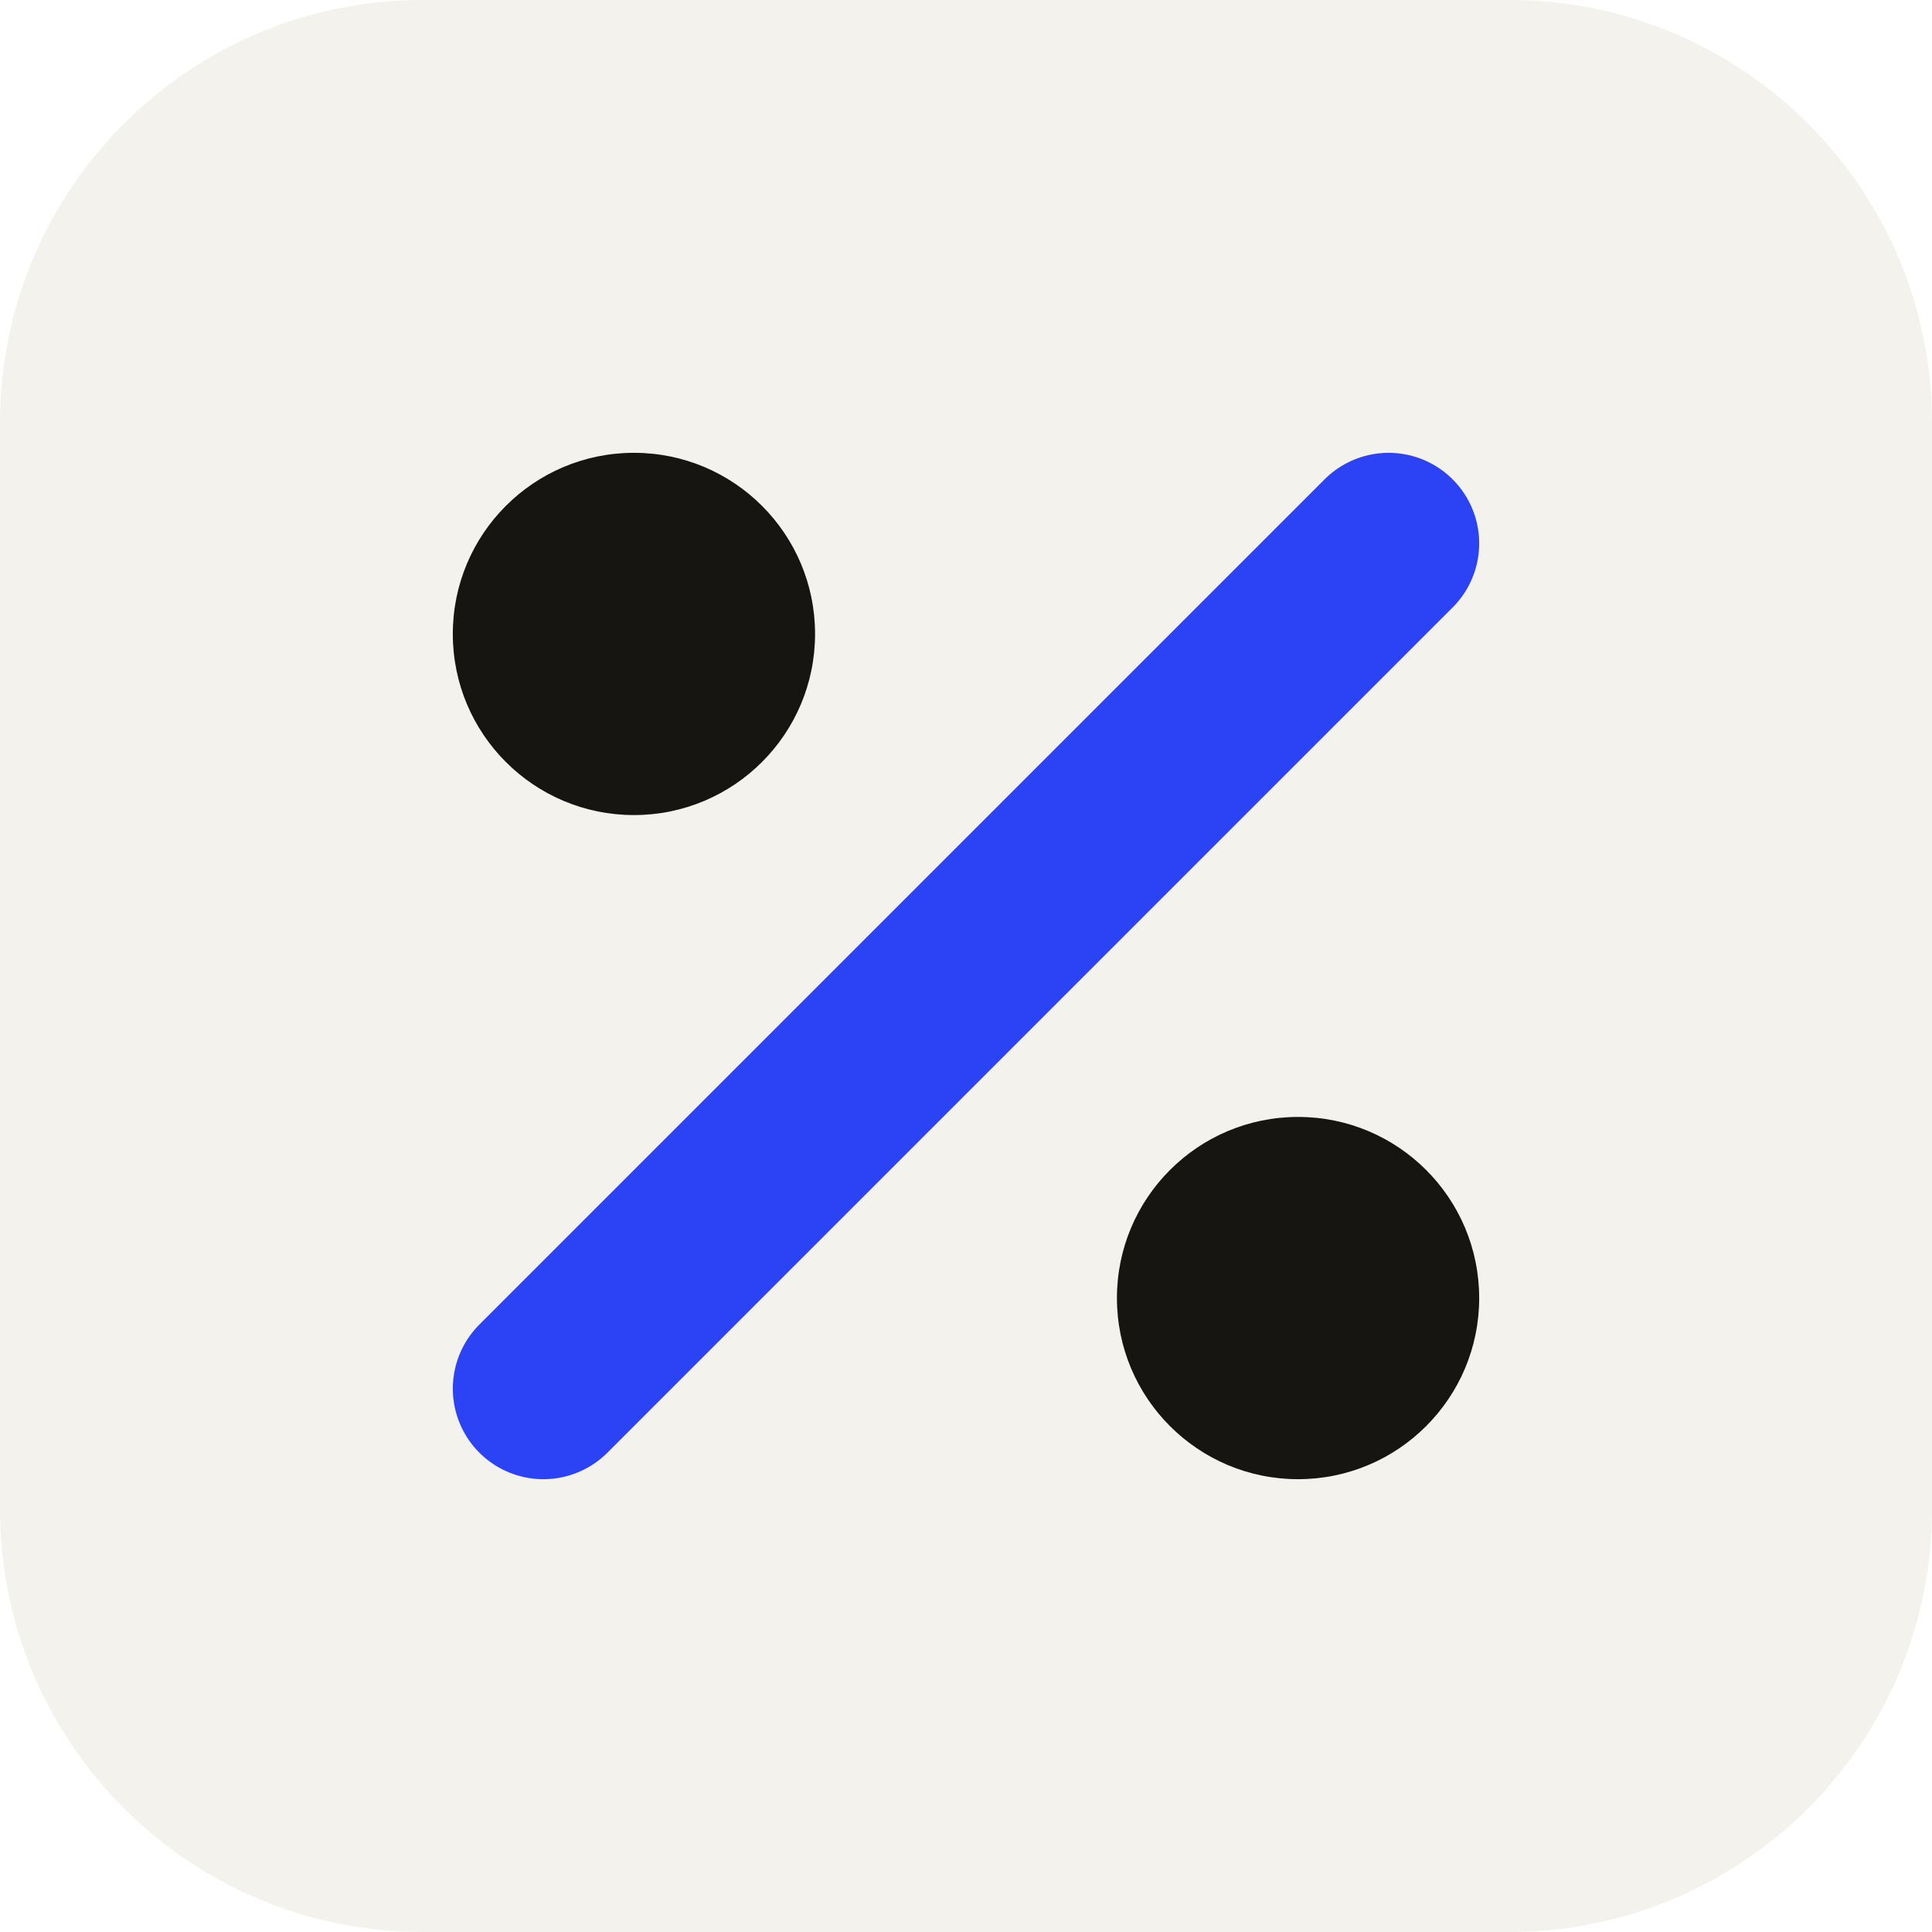
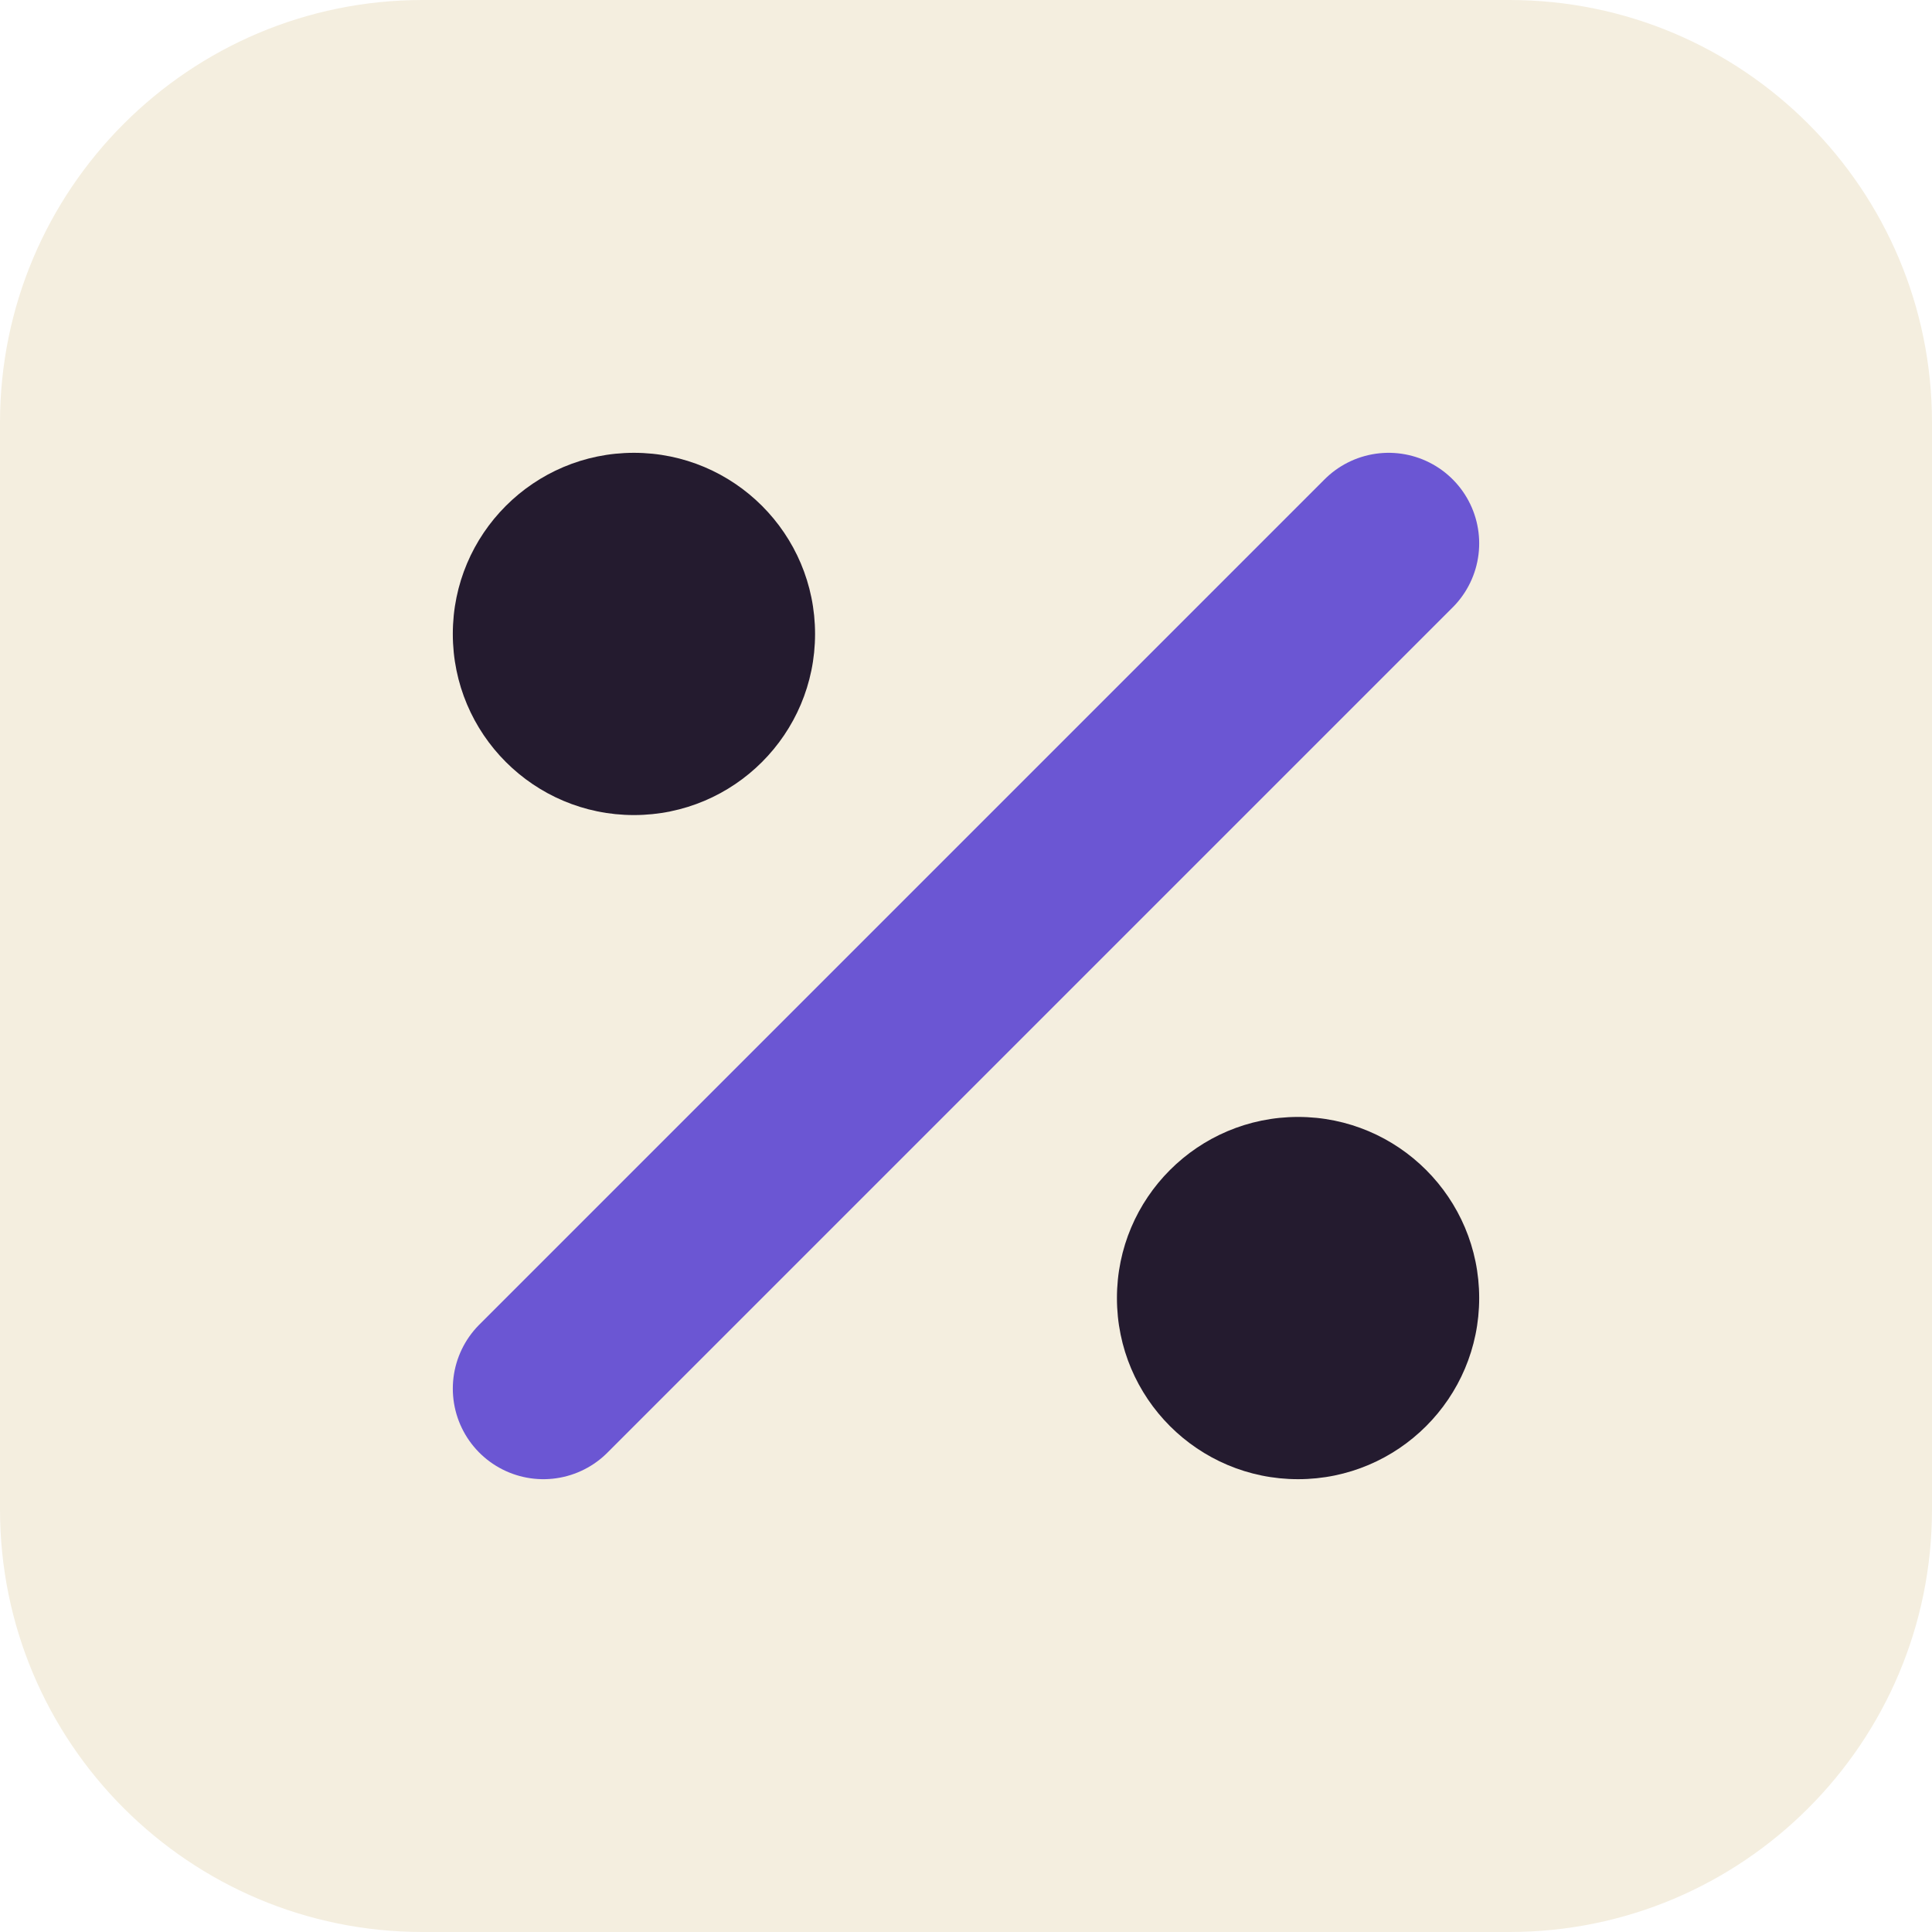
<svg xmlns="http://www.w3.org/2000/svg" viewBox="0 0 64 64">
-   <rect width="64" height="64" rx="14" fill="#F4F2EC" />
-   <path d="M18 46 46 18" stroke="#2C43F5" stroke-width="6" stroke-linecap="round" />
-   <circle cx="21" cy="21" r="6" fill="#171512" />
-   <circle cx="43" cy="43" r="6" fill="#171512" />
+   <rect width="64" height="64" rx="14" fill="#f4eedf" />
+   <path d="M18 46 46 18" stroke="#6b56d3" stroke-width="6" stroke-linecap="round" />
+   <circle cx="21" cy="21" r="6" fill="#241b2f" />
+   <circle cx="43" cy="43" r="6" fill="#241b2f" />
</svg>
